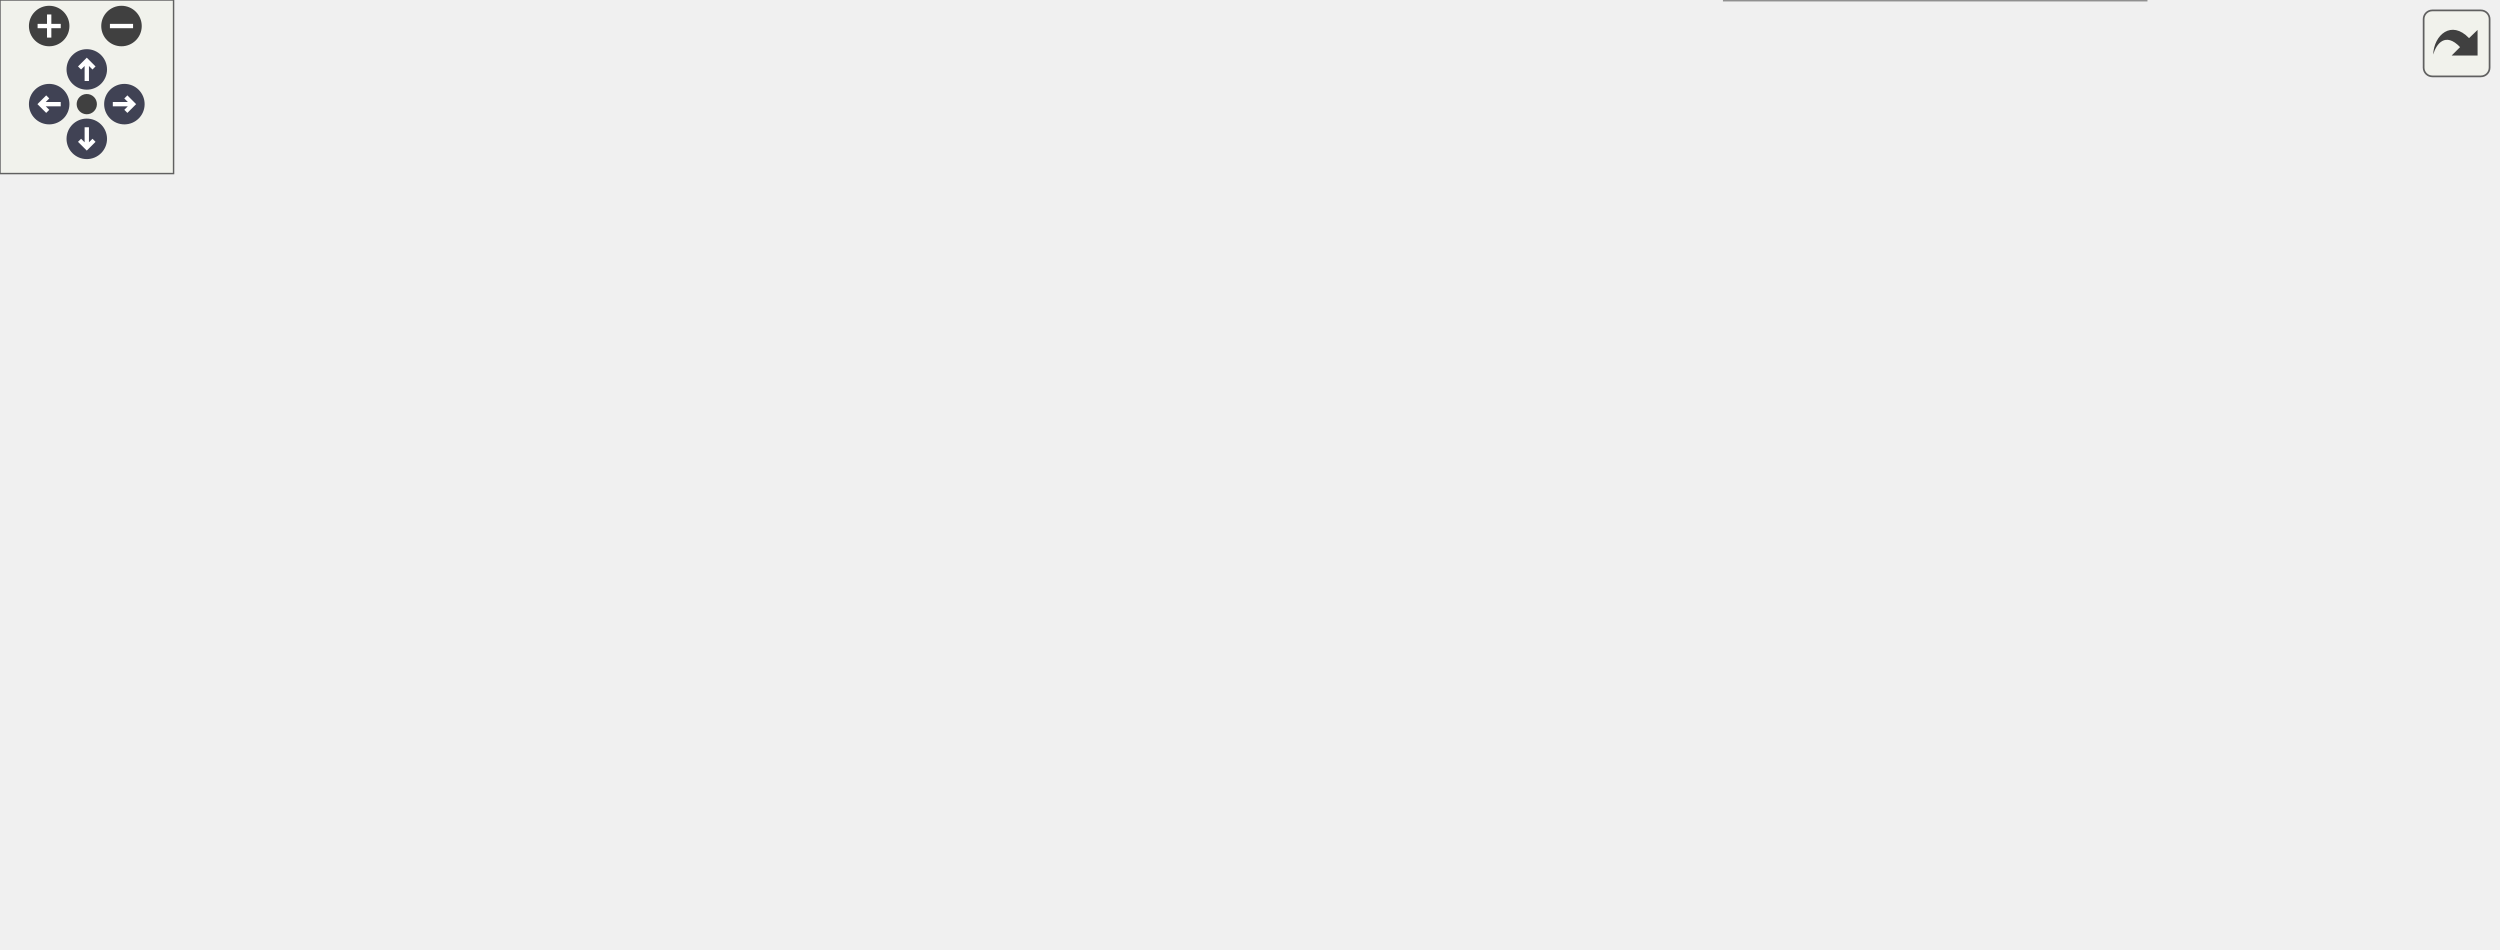
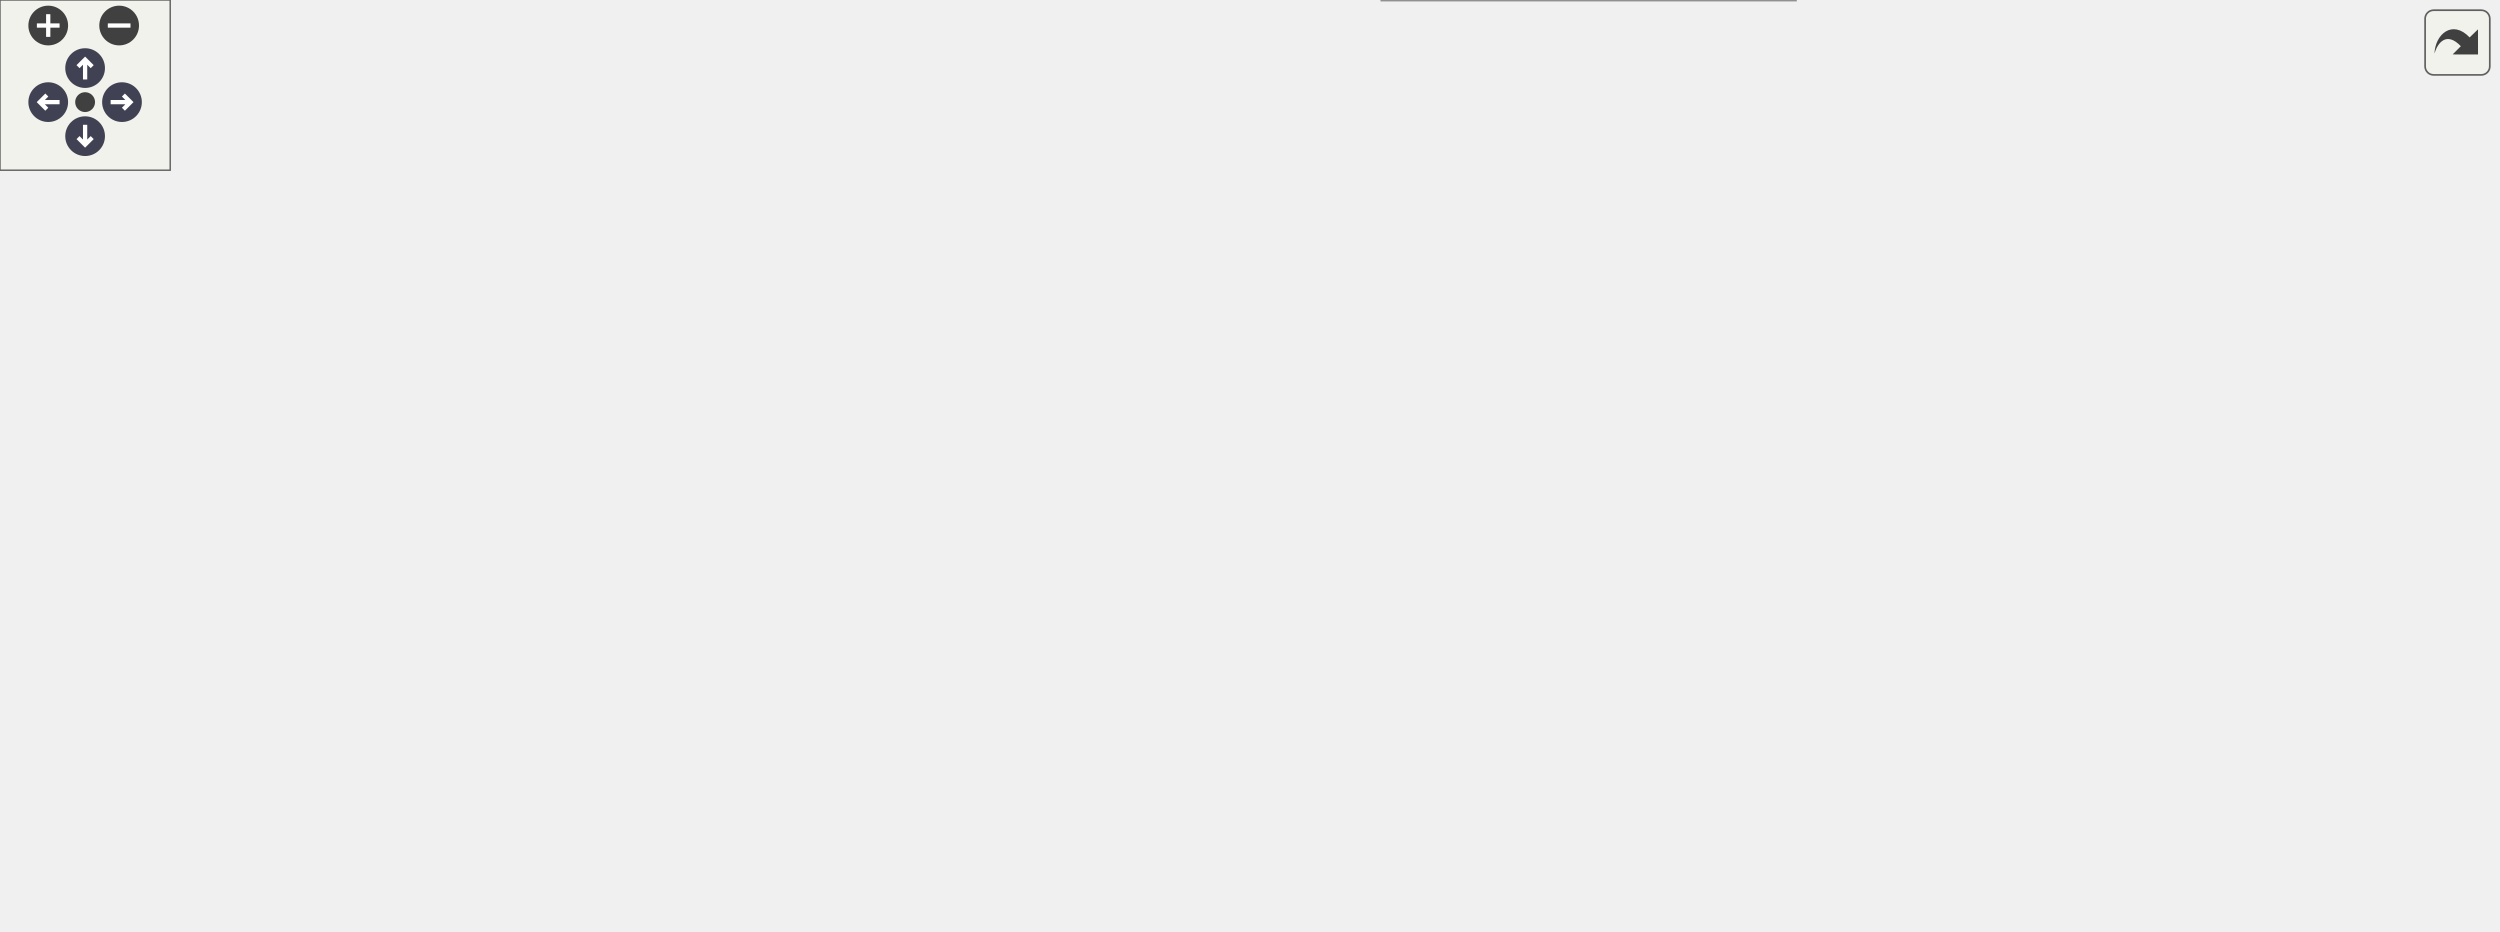
<svg xmlns="http://www.w3.org/2000/svg" xmlns:xlink="http://www.w3.org/1999/xlink" id="main" version="1.1" xml:space="preserve">
  <style type="text/css">
.node, .edge {opacity: 0.7;}
.node.selected, .edge.selected {opacity: 1;}
.edge:hover path { stroke: red; }
.edge:hover polygon { stroke: red; fill: red; }
</style>
  <defs>
    <circle id="rim" cx="0" cy="0" r="7" />
    <circle id="rim2" cx="0" cy="0" r="3.5" />
    <g id="zoomPlus">
      <use xlink:href="#rim" fill="#404040">
        <set attributeName="fill" to="#808080" begin="zoomplus.mouseover" end="zoomplus.mouseout" />
      </use>
      <path d="M-4,0h8M0,-4v8" fill="none" stroke="white" stroke-width="1.5" pointer-events="none" />
    </g>
    <g id="zoomMin">
      <use xlink:href="#rim" fill="#404040">
        <set attributeName="fill" to="#808080" begin="zoomminus.mouseover" end="zoomminus.mouseout" />
      </use>
      <path d="M-4,0h8" fill="none" stroke="white" stroke-width="1.5" pointer-events="none" />
    </g>
    <g id="arrowUp" transform="translate(30 24)">
      <use xlink:href="#rim" />
      <path pointer-events="none" fill="none" stroke="white" stroke-width="1.5" d="M0,-3.0v7 M-2.5,-0.5L0,-3.0L2.5,-0.5" />
    </g>
    <g id="arrowRight" transform="rotate(90) translate(36 -43)">
      <use xlink:href="#rim" />
      <path pointer-events="none" fill="none" stroke="white" stroke-width="1.5" d="M0,-3.0v7 M-2.5,-0.5L0,-3.0L2.5,-0.5" />
    </g>
    <g id="arrowDown" transform="rotate(180) translate(-30 -48)">
      <use xlink:href="#rim" />
      <path pointer-events="none" fill="none" stroke="white" stroke-width="1.5" d="M0,-3.0v7 M-2.5,-0.5L0,-3.0L2.5,-0.5" />
    </g>
    <g id="arrowLeft" transform="rotate(270) translate(-36 17)">
      <use xlink:href="#rim" />
      <path pointer-events="none" fill="none" stroke="white" stroke-width="1.5" d="M0,-3.0v7 M-2.5,-0.5L0,-3.0L2.5,-0.5" />
    </g>
    <g id="resetDef">
      <use xlink:href="#rim2" fill="#404040">
        <set attributeName="fill" to="#808080" begin="reset.mouseover" end="reset.mouseout" />
      </use>
    </g>
  </defs>
  <svg id="graph" class="graph">
    <g id="viewport">
      <g id="Node000001" class="node">
        <g id="a_Node000001">
          <a xlink:title=" ">
            <polygon fill="#999999" stroke="#666666" points="427.38,-267.5 272.62,-267.5 272.62,-234 427.38,-234 427.38,-267.5" />
            <text xml:space="preserve" text-anchor="start" x="280.62" y="-254" font-family="Helvetica,sans-Serif" font-size="10.00">Source/Tower/Public</text>
            <text xml:space="preserve" text-anchor="middle" x="350" y="-241.25" font-family="Helvetica,sans-Serif" font-size="10.00">/Actor/TowerProjectileBase.h</text>
          </a>
        </g>
      </g>
      <g id="Node000002" class="node">
        <g id="a_Node000002">
          <a xlink:href="TowerProjectileBase_8cpp.html" target="_top" xlink:title=" ">
            <polygon fill="white" stroke="#666666" points="166,-191.62 0,-191.62 0,-158.12 166,-158.12 166,-191.62" />
            <text xml:space="preserve" text-anchor="start" x="8" y="-178.12" font-family="Helvetica,sans-Serif" font-size="10.00">Source/Tower/Private</text>
            <text xml:space="preserve" text-anchor="middle" x="83" y="-165.38" font-family="Helvetica,sans-Serif" font-size="10.00">/Actor/TowerProjectileBase.cpp</text>
          </a>
        </g>
      </g>
      <g id="edge1_Node000001_Node000002" class="edge">
        <g id="a_edge1_Node000001_Node000002">
          <a xlink:title=" ">
            <path fill="none" stroke="#63b8ff" d="M280.41,-230.5C237.23,-218.55 182.38,-203.37 141.46,-192.05" />
            <polygon fill="#63b8ff" stroke="#63b8ff" points="279.38,-233.84 289.95,-233.13 281.24,-227.09 279.38,-233.84" />
          </a>
        </g>
      </g>
      <g id="Node000003" class="node">
        <g id="a_Node000003">
          <a xlink:href="TowerArchedProjectile_8h.html" target="_top" xlink:title=" ">
            <polygon fill="white" stroke="#666666" points="342.25,-198 183.75,-198 183.75,-151.75 342.25,-151.75 342.25,-198" />
            <text xml:space="preserve" text-anchor="start" x="191.75" y="-184.5" font-family="Helvetica,sans-Serif" font-size="10.00">Source/Tower/Public</text>
            <text xml:space="preserve" text-anchor="start" x="191.75" y="-171.75" font-family="Helvetica,sans-Serif" font-size="10.00">/Actor/Projectile/TowerArched</text>
            <text xml:space="preserve" text-anchor="middle" x="263" y="-159" font-family="Helvetica,sans-Serif" font-size="10.00">Projectile.h</text>
          </a>
        </g>
      </g>
      <g id="edge2_Node000001_Node000003" class="edge">
        <g id="a_edge2_Node000001_Node000003">
          <a xlink:title=" ">
            <path fill="none" stroke="#63b8ff" d="M322.63,-226.51C312.03,-217.51 299.94,-207.24 289.43,-198.32" />
            <polygon fill="#63b8ff" stroke="#63b8ff" points="320.08,-228.94 329.97,-232.74 324.61,-223.6 320.08,-228.94" />
          </a>
        </g>
      </g>
      <g id="Node000005" class="node">
        <g id="a_Node000005">
          <a xlink:href="TowerLinearProjectile_8h.html" target="_top" xlink:title=" ">
            <polygon fill="white" stroke="#666666" points="515.38,-198 360.62,-198 360.62,-151.75 515.38,-151.75 515.38,-198" />
            <text xml:space="preserve" text-anchor="start" x="368.62" y="-184.5" font-family="Helvetica,sans-Serif" font-size="10.00">Source/Tower/Public</text>
            <text xml:space="preserve" text-anchor="start" x="368.62" y="-171.75" font-family="Helvetica,sans-Serif" font-size="10.00">/Actor/Projectile/TowerLinear</text>
            <text xml:space="preserve" text-anchor="middle" x="438" y="-159" font-family="Helvetica,sans-Serif" font-size="10.00">Projectile.h</text>
          </a>
        </g>
      </g>
      <g id="edge4_Node000001_Node000005" class="edge">
        <g id="a_edge4_Node000001_Node000005">
          <a xlink:title=" ">
            <path fill="none" stroke="#63b8ff" d="M377.68,-226.51C388.4,-217.51 400.63,-207.24 411.26,-198.32" />
            <polygon fill="#63b8ff" stroke="#63b8ff" points="375.66,-223.64 370.25,-232.75 380.16,-229 375.66,-223.64" />
          </a>
        </g>
      </g>
-       <g id="Node000007" class="node">
-         <g id="a_Node000007">
+       <g id="Node000008" class="node">
+         <g id="a_Node000008">
          <a xlink:href="TowerClassInfo_8h.html" target="_top" xlink:title=" ">
-             <polygon fill="white" stroke="#666666" points="682.88,-191.62 555.12,-191.62 555.12,-158.12 682.88,-158.12 682.88,-191.62" />
-             <text xml:space="preserve" text-anchor="start" x="563.12" y="-178.12" font-family="Helvetica,sans-Serif" font-size="10.00">Source/Tower/Public</text>
-             <text xml:space="preserve" text-anchor="middle" x="619" y="-165.38" font-family="Helvetica,sans-Serif" font-size="10.00">/Data/TowerClassInfo.h</text>
-           </a>
-         </g>
-       </g>
-       <g id="edge6_Node000001_Node000007" class="edge">
-         <g id="a_edge6_Node000001_Node000007">
-           <a xlink:title=" ">
-             <path fill="none" stroke="#63b8ff" d="M420.11,-230.5C463.61,-218.55 518.88,-203.37 560.1,-192.05" />
-             <polygon fill="#63b8ff" stroke="#63b8ff" points="419.21,-227.11 410.49,-233.14 421.06,-233.86 419.21,-227.11" />
+             <polygon fill="white" stroke="#666666" points="701.88,-191.62 574.12,-191.62 574.12,-158.12 701.88,-158.12 701.88,-191.62" />
+             <text xml:space="preserve" text-anchor="start" x="582.12" y="-178.12" font-family="Helvetica,sans-Serif" font-size="10.00">Source/Tower/Public</text>
+             <text xml:space="preserve" text-anchor="middle" x="638" y="-165.38" font-family="Helvetica,sans-Serif" font-size="10.00">/Data/TowerClassInfo.h</text>
+           </a>
+         </g>
+       </g>
+       <g id="edge7_Node000001_Node000008" class="edge">
+         <g id="a_edge7_Node000001_Node000008">
+           <a xlink:title=" ">
+             <path fill="none" stroke="#63b8ff" d="M424.17,-230.72C470.88,-218.74 530.52,-203.44 574.94,-192.05" />
+             <polygon fill="#63b8ff" stroke="#63b8ff" points="423.49,-227.29 414.67,-233.16 425.22,-234.07 423.49,-227.29" />
          </a>
        </g>
      </g>
      <g id="Node000004" class="node">
        <g id="a_Node000004">
          <a xlink:href="TowerArchedProjectile_8cpp.html" target="_top" xlink:title=" ">
-             <polygon fill="white" stroke="#666666" points="342.25,-115.75 183.75,-115.75 183.75,-69.5 342.25,-69.5 342.25,-115.75" />
-             <text xml:space="preserve" text-anchor="start" x="191.75" y="-102.25" font-family="Helvetica,sans-Serif" font-size="10.00">Source/Tower/Private</text>
-             <text xml:space="preserve" text-anchor="start" x="191.75" y="-89.5" font-family="Helvetica,sans-Serif" font-size="10.00">/Actor/Projectile/TowerArched</text>
-             <text xml:space="preserve" text-anchor="middle" x="263" y="-76.75" font-family="Helvetica,sans-Serif" font-size="10.00">Projectile.cpp</text>
+             <polygon fill="white" stroke="#666666" points="321.25,-115.75 162.75,-115.75 162.75,-69.5 321.25,-69.5 321.25,-115.75" />
+             <text xml:space="preserve" text-anchor="start" x="170.75" y="-102.25" font-family="Helvetica,sans-Serif" font-size="10.00">Source/Tower/Private</text>
+             <text xml:space="preserve" text-anchor="start" x="170.75" y="-89.5" font-family="Helvetica,sans-Serif" font-size="10.00">/Actor/Projectile/TowerArched</text>
+             <text xml:space="preserve" text-anchor="middle" x="242" y="-76.75" font-family="Helvetica,sans-Serif" font-size="10.00">Projectile.cpp</text>
          </a>
        </g>
      </g>
      <g id="edge3_Node000003_Node000004" class="edge">
        <g id="a_edge3_Node000003_Node000004">
          <a xlink:title=" ">
-             <path fill="none" stroke="#63b8ff" d="M263,-140.09C263,-132 263,-123.57 263,-116.14" />
-             <polygon fill="#63b8ff" stroke="#63b8ff" points="259.5,-140.01 263,-150.01 266.5,-140.01 259.5,-140.01" />
+             <path fill="none" stroke="#63b8ff" d="M254.31,-140.65C252.15,-132.4 249.88,-123.74 247.89,-116.14" />
+             <polygon fill="#63b8ff" stroke="#63b8ff" points="250.85,-141.27 256.77,-150.06 257.62,-139.5 250.85,-141.27" />
          </a>
        </g>
      </g>
      <g id="Node000006" class="node">
        <g id="a_Node000006">
          <a xlink:href="TowerLinearProjectile_8cpp.html" target="_top" xlink:title=" ">
-             <polygon fill="white" stroke="#666666" points="515.38,-115.75 360.62,-115.75 360.62,-69.5 515.38,-69.5 515.38,-115.75" />
-             <text xml:space="preserve" text-anchor="start" x="368.62" y="-102.25" font-family="Helvetica,sans-Serif" font-size="10.00">Source/Tower/Private</text>
-             <text xml:space="preserve" text-anchor="start" x="368.62" y="-89.5" font-family="Helvetica,sans-Serif" font-size="10.00">/Actor/Projectile/TowerLinear</text>
-             <text xml:space="preserve" text-anchor="middle" x="438" y="-76.75" font-family="Helvetica,sans-Serif" font-size="10.00">Projectile.cpp</text>
+             <polygon fill="white" stroke="#666666" points="494.38,-115.75 339.62,-115.75 339.62,-69.5 494.38,-69.5 494.38,-115.75" />
+             <text xml:space="preserve" text-anchor="start" x="347.62" y="-102.25" font-family="Helvetica,sans-Serif" font-size="10.00">Source/Tower/Private</text>
+             <text xml:space="preserve" text-anchor="start" x="347.62" y="-89.5" font-family="Helvetica,sans-Serif" font-size="10.00">/Actor/Projectile/TowerLinear</text>
+             <text xml:space="preserve" text-anchor="middle" x="417" y="-76.75" font-family="Helvetica,sans-Serif" font-size="10.00">Projectile.cpp</text>
          </a>
        </g>
      </g>
      <g id="edge5_Node000005_Node000006" class="edge">
        <g id="a_edge5_Node000005_Node000006">
          <a xlink:title=" ">
-             <path fill="none" stroke="#63b8ff" d="M438,-140.09C438,-132 438,-123.57 438,-116.14" />
-             <polygon fill="#63b8ff" stroke="#63b8ff" points="434.5,-140.01 438,-150.01 441.5,-140.01 434.5,-140.01" />
-           </a>
-         </g>
-       </g>
-       <g id="Node000008" class="node">
-         <g id="a_Node000008">
+             <path fill="none" stroke="#63b8ff" d="M429.31,-140.65C427.15,-132.4 424.88,-123.74 422.89,-116.14" />
+             <polygon fill="#63b8ff" stroke="#63b8ff" points="425.85,-141.27 431.77,-150.06 432.62,-139.5 425.85,-141.27" />
+           </a>
+         </g>
+       </g>
+       <g id="Node000007" class="node">
+         <g id="a_Node000007">
          <a xlink:href="TowerActorBase_8cpp.html" target="_top" xlink:title=" ">
-             <polygon fill="white" stroke="#666666" points="741.88,-33.5 596.12,-33.5 596.12,0 741.88,0 741.88,-33.5" />
-             <text xml:space="preserve" text-anchor="start" x="604.12" y="-20" font-family="Helvetica,sans-Serif" font-size="10.00">Source/Tower/Private</text>
-             <text xml:space="preserve" text-anchor="middle" x="669" y="-7.25" font-family="Helvetica,sans-Serif" font-size="10.00">/Actor/TowerActorBase.cpp</text>
-           </a>
-         </g>
-       </g>
-       <g id="edge7_Node000007_Node000008" class="edge">
-         <g id="a_edge7_Node000007_Node000008">
-           <a xlink:title=" ">
-             <path fill="none" stroke="#63b8ff" d="M588.26,-150.35C578.24,-140.82 568.32,-128.95 563,-115.75 555.31,-96.69 552.11,-86.93 563,-69.5 573.25,-53.09 590.38,-41.74 607.91,-33.95" />
-             <polygon fill="#63b8ff" stroke="#63b8ff" points="585.68,-152.73 595.48,-156.77 590.33,-147.5 585.68,-152.73" />
+             <polygon fill="white" stroke="#666666" points="632.88,-33.5 487.12,-33.5 487.12,0 632.88,0 632.88,-33.5" />
+             <text xml:space="preserve" text-anchor="start" x="495.12" y="-20" font-family="Helvetica,sans-Serif" font-size="10.00">Source/Tower/Private</text>
+             <text xml:space="preserve" text-anchor="middle" x="560" y="-7.25" font-family="Helvetica,sans-Serif" font-size="10.00">/Actor/TowerActorBase.cpp</text>
+           </a>
+         </g>
+       </g>
+       <g id="edge6_Node000005_Node000007" class="edge">
+         <g id="a_edge6_Node000005_Node000007">
+           <a xlink:title=" ">
+             <path fill="none" stroke="#63b8ff" d="M475.64,-143.83C485.15,-135.3 494.94,-125.63 503,-115.75 524.52,-89.36 542.98,-53.88 552.7,-33.65" />
+             <polygon fill="#63b8ff" stroke="#63b8ff" points="473.43,-141.12 468.18,-150.32 478.03,-146.4 473.43,-141.12" />
+           </a>
+         </g>
+       </g>
+       <g id="edge8_Node000008_Node000007" class="edge">
+         <g id="a_edge8_Node000008_Node000007">
+           <a xlink:title=" ">
+             <path fill="none" stroke="#63b8ff" d="M608.09,-150.3C597.72,-140.65 586.96,-128.7 580,-115.75 565.87,-89.44 561.7,-54.24 560.48,-33.98" />
+             <polygon fill="#63b8ff" stroke="#63b8ff" points="605.68,-152.84 615.49,-156.84 610.32,-147.6 605.68,-152.84" />
          </a>
        </g>
      </g>
      <g id="Node000009" class="node">
        <g id="a_Node000009">
          <a xlink:href="TowerClassInfo_8cpp.html" target="_top" xlink:title=" ">
-             <polygon fill="white" stroke="#666666" points="710.5,-109.38 571.5,-109.38 571.5,-75.88 710.5,-75.88 710.5,-109.38" />
-             <text xml:space="preserve" text-anchor="start" x="579.5" y="-95.88" font-family="Helvetica,sans-Serif" font-size="10.00">Source/Tower/Private</text>
-             <text xml:space="preserve" text-anchor="middle" x="641" y="-83.12" font-family="Helvetica,sans-Serif" font-size="10.00">/Data/TowerClassInfo.cpp</text>
-           </a>
-         </g>
-       </g>
-       <g id="edge8_Node000007_Node000009" class="edge">
-         <g id="a_edge8_Node000007_Node000009">
-           <a xlink:title=" ">
-             <path fill="none" stroke="#63b8ff" d="M626.47,-146.63C629.82,-134.4 633.66,-120.39 636.55,-109.84" />
-             <polygon fill="#63b8ff" stroke="#63b8ff" points="623.12,-145.61 623.85,-156.18 629.87,-147.46 623.12,-145.61" />
+             <polygon fill="white" stroke="#666666" points="727.5,-109.38 588.5,-109.38 588.5,-75.88 727.5,-75.88 727.5,-109.38" />
+             <text xml:space="preserve" text-anchor="start" x="596.5" y="-95.88" font-family="Helvetica,sans-Serif" font-size="10.00">Source/Tower/Private</text>
+             <text xml:space="preserve" text-anchor="middle" x="658" y="-83.12" font-family="Helvetica,sans-Serif" font-size="10.00">/Data/TowerClassInfo.cpp</text>
+           </a>
+         </g>
+       </g>
+       <g id="edge9_Node000008_Node000009" class="edge">
+         <g id="a_edge9_Node000008_Node000009">
+           <a xlink:title=" ">
+             <path fill="none" stroke="#63b8ff" d="M644.79,-146.63C647.84,-134.4 651.33,-120.39 653.96,-109.84" />
+             <polygon fill="#63b8ff" stroke="#63b8ff" points="641.44,-145.62 642.41,-156.17 648.23,-147.31 641.44,-145.62" />
          </a>
        </g>
      </g>
      <g id="Node000010" class="node">
        <g id="a_Node000010">
          <a xlink:href="TowerActorBase_8h.html" target="_top" xlink:title=" ">
-             <polygon fill="white" stroke="#666666" points="863.25,-109.38 728.75,-109.38 728.75,-75.88 863.25,-75.88 863.25,-109.38" />
-             <text xml:space="preserve" text-anchor="start" x="736.75" y="-95.88" font-family="Helvetica,sans-Serif" font-size="10.00">Source/Tower/Public</text>
-             <text xml:space="preserve" text-anchor="middle" x="796" y="-83.12" font-family="Helvetica,sans-Serif" font-size="10.00">/Actor/TowerActorBase.h</text>
-           </a>
-         </g>
-       </g>
-       <g id="edge9_Node000007_Node000010" class="edge">
-         <g id="a_edge9_Node000007_Node000010">
-           <a xlink:title=" ">
-             <path fill="none" stroke="#63b8ff" d="M664.95,-153.04C694.66,-139.57 732.78,-122.29 760.23,-109.84" />
-             <polygon fill="#63b8ff" stroke="#63b8ff" points="663.86,-149.69 656.2,-157.01 666.75,-156.07 663.86,-149.69" />
-           </a>
-         </g>
-       </g>
-       <g id="edge10_Node000010_Node000008" class="edge">
-         <g id="a_edge10_Node000010_Node000008">
-           <a xlink:title=" ">
-             <path fill="none" stroke="#63b8ff" d="M758.23,-69.66C738.52,-58.19 714.82,-44.41 696.81,-33.92" />
-             <polygon fill="#63b8ff" stroke="#63b8ff" points="756.42,-72.65 766.82,-74.65 759.94,-66.6 756.42,-72.65" />
+             <polygon fill="white" stroke="#666666" points="880.25,-109.38 745.75,-109.38 745.75,-75.88 880.25,-75.88 880.25,-109.38" />
+             <text xml:space="preserve" text-anchor="start" x="753.75" y="-95.88" font-family="Helvetica,sans-Serif" font-size="10.00">Source/Tower/Public</text>
+             <text xml:space="preserve" text-anchor="middle" x="813" y="-83.12" font-family="Helvetica,sans-Serif" font-size="10.00">/Actor/TowerActorBase.h</text>
+           </a>
+         </g>
+       </g>
+       <g id="edge10_Node000008_Node000010" class="edge">
+         <g id="a_edge10_Node000008_Node000010">
+           <a xlink:title=" ">
+             <path fill="none" stroke="#63b8ff" d="M683.81,-152.87C713.14,-139.42 750.61,-122.23 777.64,-109.84" />
+             <polygon fill="#63b8ff" stroke="#63b8ff" points="682.42,-149.65 674.79,-157 685.34,-156.02 682.42,-149.65" />
+           </a>
+         </g>
+       </g>
+       <g id="edge11_Node000010_Node000007" class="edge">
+         <g id="a_edge11_Node000010_Node000007">
+           <a xlink:title=" ">
+             <path fill="none" stroke="#63b8ff" d="M746.54,-72.22C705.7,-60.3 654,-45.2 615.39,-33.92" />
+             <polygon fill="#63b8ff" stroke="#63b8ff" points="745.45,-75.55 756.03,-74.99 747.41,-68.83 745.45,-75.55" />
          </a>
        </g>
      </g>
    </g>
  </svg>
  <g id="navigator" transform="translate(0 0)" fill="#404254">
    <rect fill="#f2f5e9" fill-opacity="0.5" stroke="#606060" stroke-width=".5" x="0" y="0" width="60" height="60" />
    <use id="zoomplus" xlink:href="#zoomPlus" x="17" y="9" />
    <use id="zoomminus" xlink:href="#zoomMin" x="42" y="9" />
    <use id="reset" xlink:href="#resetDef" x="30" y="36" />
    <use id="arrowup" xlink:href="#arrowUp" x="0" y="0" />
    <use id="arrowright" xlink:href="#arrowRight" x="0" y="0" />
    <use id="arrowdown" xlink:href="#arrowDown" x="0" y="0" />
    <use id="arrowleft" xlink:href="#arrowLeft" x="0" y="0" />
  </g>
  <svg viewBox="0 0 15 15" width="100%" height="30px" preserveAspectRatio="xMaxYMin meet">
    <g id="arrow_out" transform="scale(0.3 0.3)">
      <a xlink:href="TowerProjectileBase_8h__dep__incl_org.svg" target="_base">
        <rect id="button" ry="5" rx="5" y="6" x="6" height="38" width="38" fill="#f2f5e9" fill-opacity="0.5" stroke="#606060" stroke-width="1.0" />
        <path id="arrow" d="M 11.5,31.437 C 11.94,20.098 22.043,11.323 32.159,21.979 L 37.069,17.246 C 37.069,17.246 37.088,32 37.088,32 L 22.16,31.978 C 22.16,31.978 26.998,27.14 26.998,27.14 C 18.529,18.264 13.292,25.23 11.5,31.437 z" style="fill:#404040;" />
      </a>
    </g>
  </svg>
  <style type="text/css">

[data-mouse-over-selected='false'] { opacity: 0.7; }
[data-mouse-over-selected='true']  { opacity: 1.0; }

</style>
</svg>
